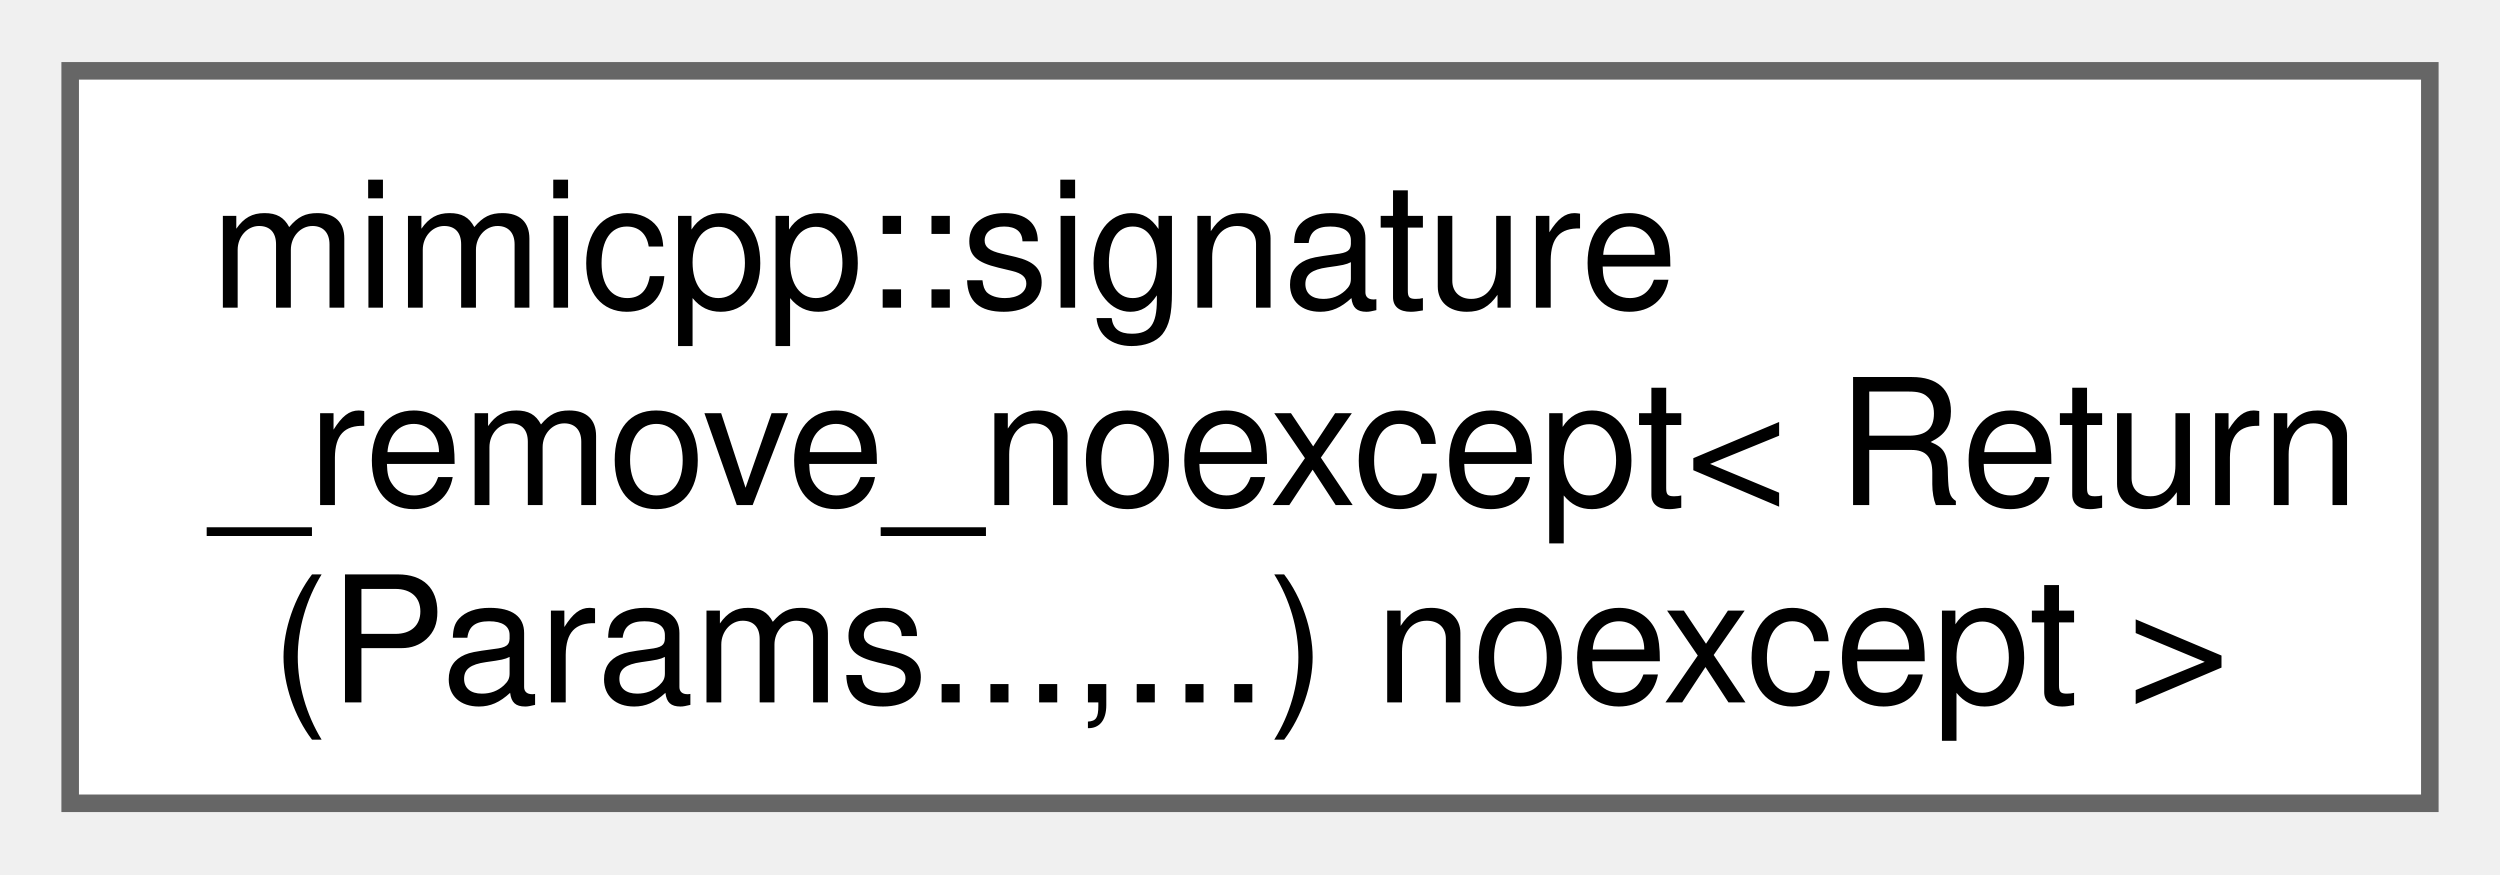
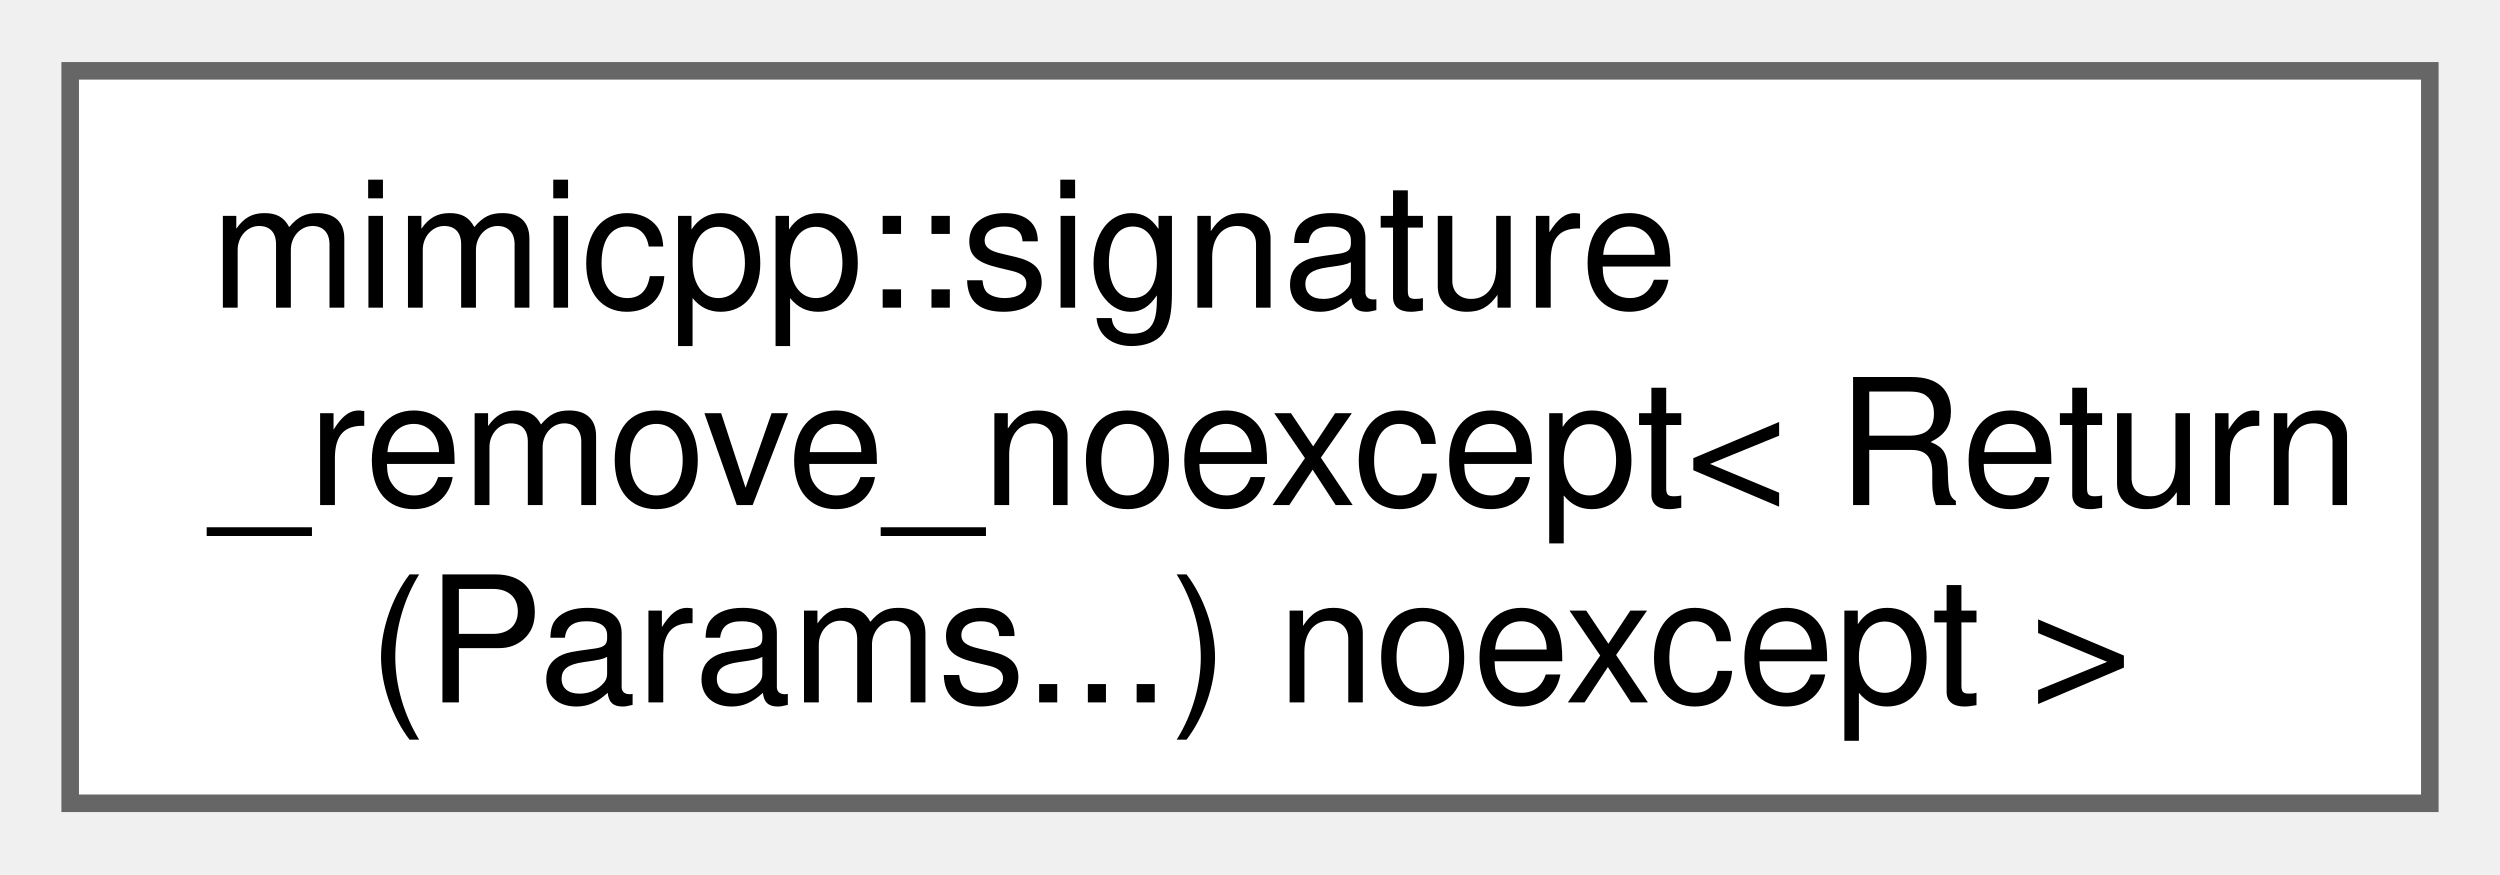
<svg xmlns="http://www.w3.org/2000/svg" xmlns:xlink="http://www.w3.org/1999/xlink" width="143pt" height="50pt" viewBox="0.00 0.00 142.50 49.75">
  <g id="graph0" class="graph" transform="scale(1 1) rotate(0) translate(4 45.75)">
    <g id="Node000000" class="node">
      <g id="a_Node000000">
-         <a xlink:href="dd/d02/structmimicpp_1_1signature__remove__noexcept_3_01_return_07_params_8_8_8_00_8_8_8_08_01noexcept_01_4.html" target="_top" xlink:title=" ">
+         <a xlink:href="d8/d64/structmimicpp_1_1signature__remove__noexcept_3_01_return_07_params_8_8_8_08_01noexcept_01_4.html" target="_top" xlink:title=" ">
          <polygon fill="white" stroke="#666666" points="134.5,-41.75 0,-41.75 0,0 134.5,0 134.5,-41.75" />
          <text text-anchor="start" x="8" y="-28.25" font-family="Helvetica,sans-Serif" font-size="10.00">mimicpp::signature</text>
          <text text-anchor="start" x="8" y="-17" font-family="Helvetica,sans-Serif" font-size="10.00">_remove_noexcept&lt; Return</text>
-           <text text-anchor="middle" x="67.25" y="-5.75" font-family="Helvetica,sans-Serif" font-size="10.00">(Params...,...) noexcept &gt;</text>
+           <text text-anchor="middle" x="67.25" y="-5.75" font-family="Helvetica,sans-Serif" font-size="10.00">(Params...) noexcept &gt;</text>
        </a>
      </g>
    </g>
  </g>
</svg>
